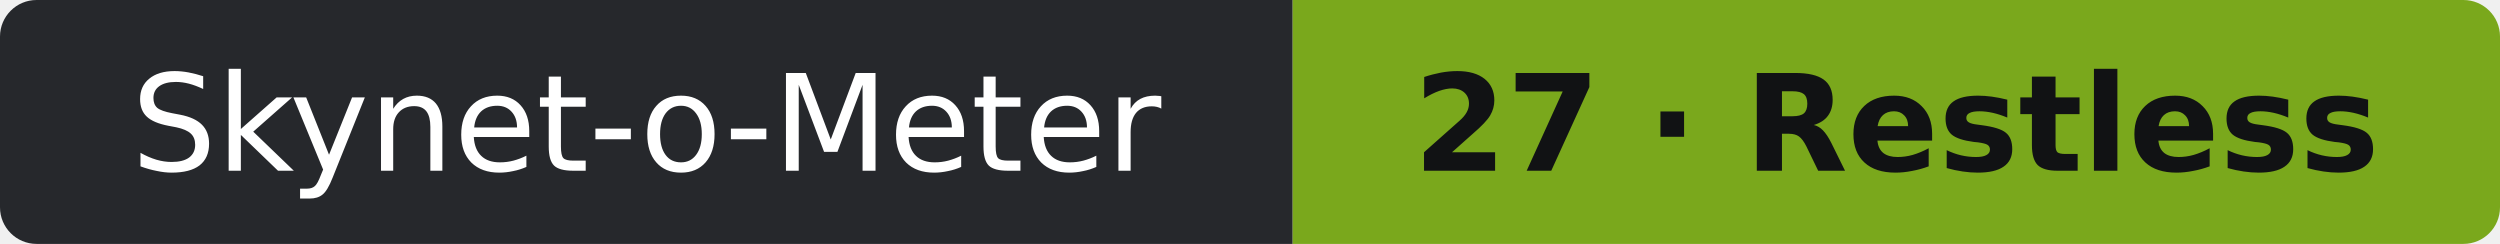
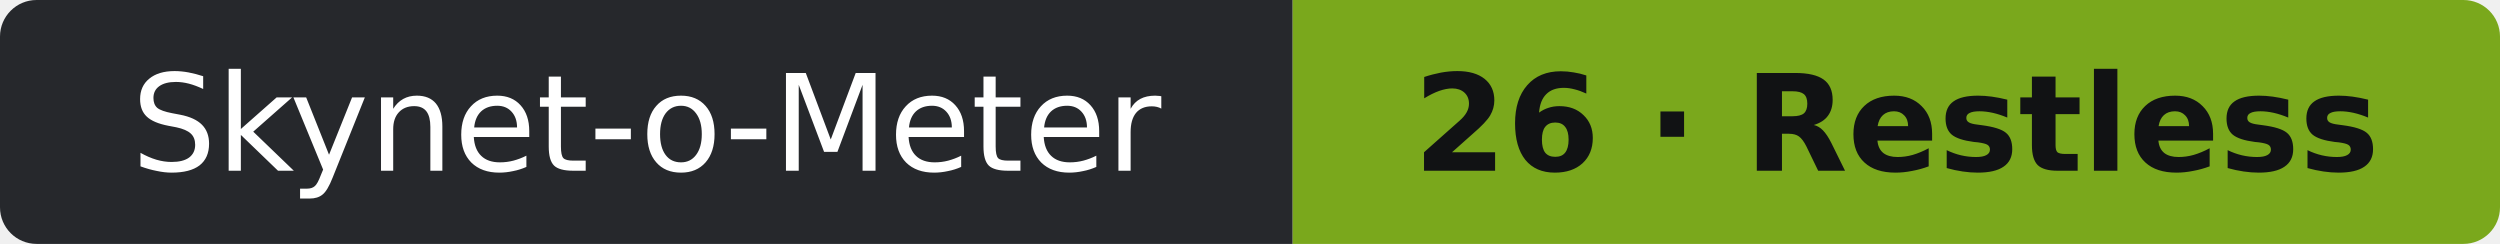
- <svg xmlns="http://www.w3.org/2000/svg" width="205" height="20" role="img" aria-label="Skynet-o-Meter by The Bot Report: 27/100, Restless">
+ <svg xmlns="http://www.w3.org/2000/svg" width="205" height="20" role="img" aria-label="Skynet-o-Meter by The Bot Report: 26/100, Restless">
  <clipPath id="r">
    <rect width="205" height="20" rx="3" />
  </clipPath>
  <g clip-path="url(#r)">
    <rect width="106" height="20" fill="#26282c" />
    <rect x="106" width="99" height="20" fill="#7aa81c" />
  </g>
  <g font-family="Verdana,DejaVu Sans,sans-serif" font-size="11" text-anchor="middle">
    <text x="53.0" y="14" fill="#ffffff">Skynet-o-Meter</text>
-     <text x="155.5" y="14" fill="#111214" font-weight="bold">27 · Restless</text>
+     <text x="155.5" y="14" fill="#111214" font-weight="bold">26 · Restless</text>
  </g>
</svg>
